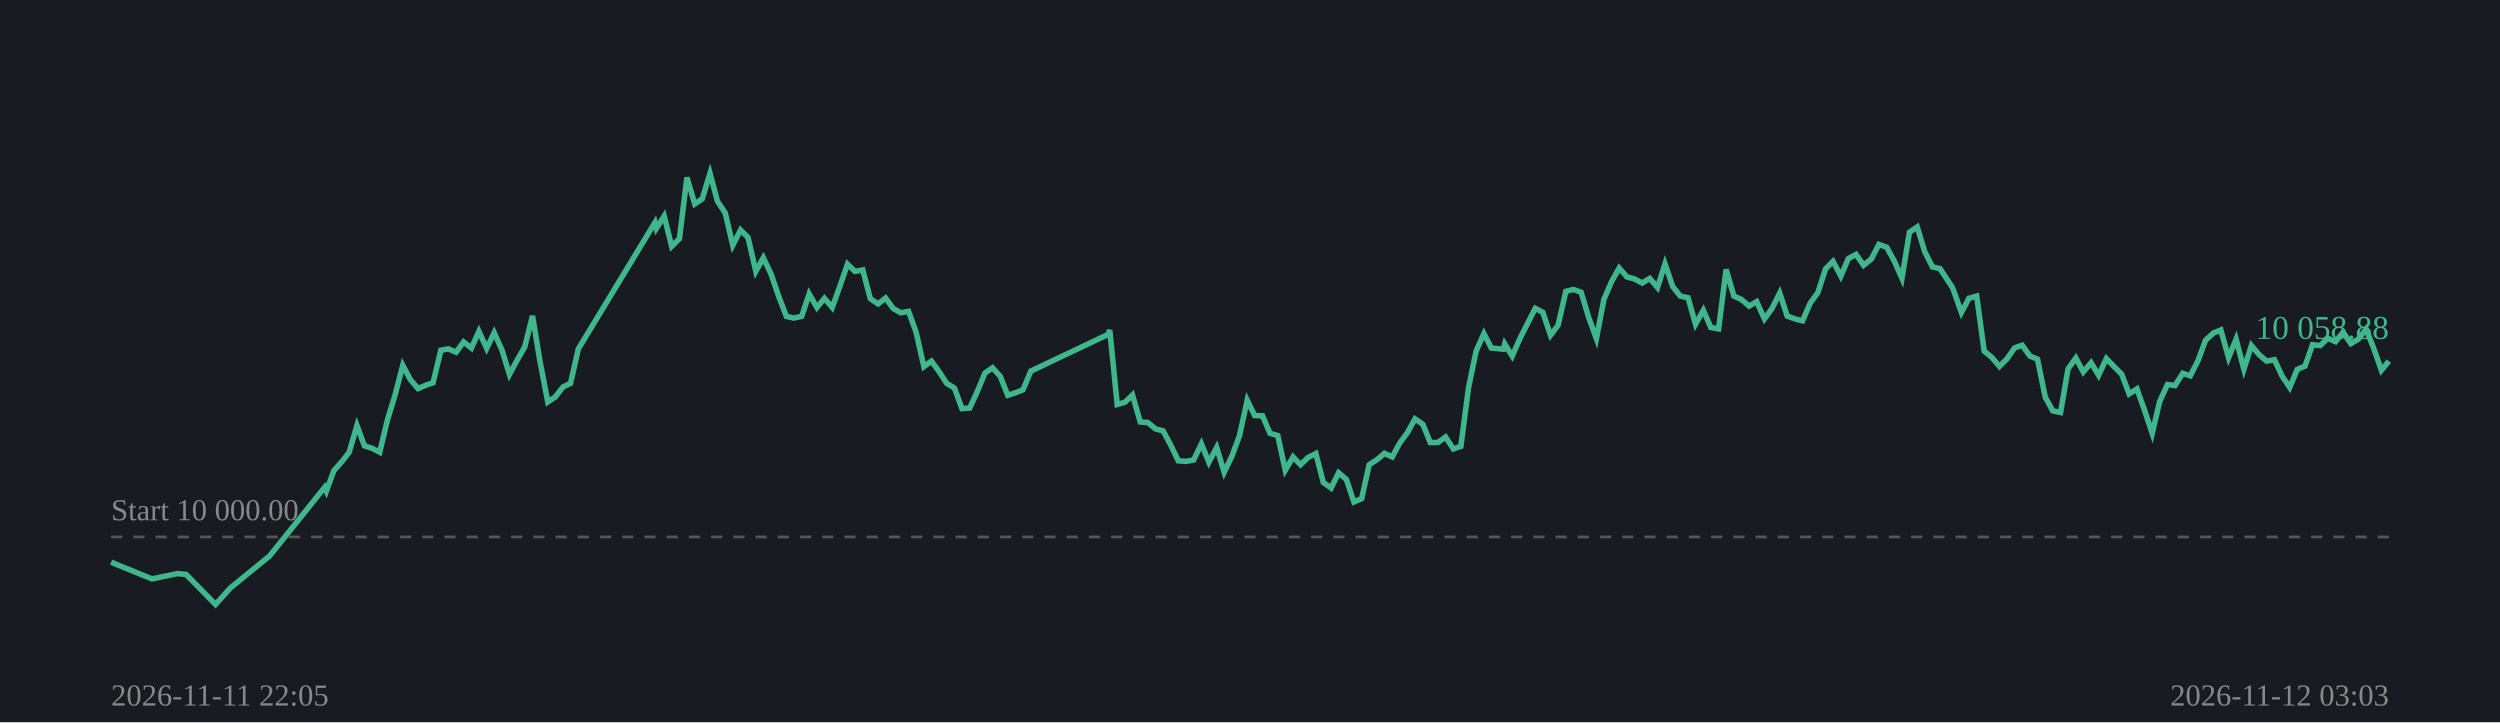
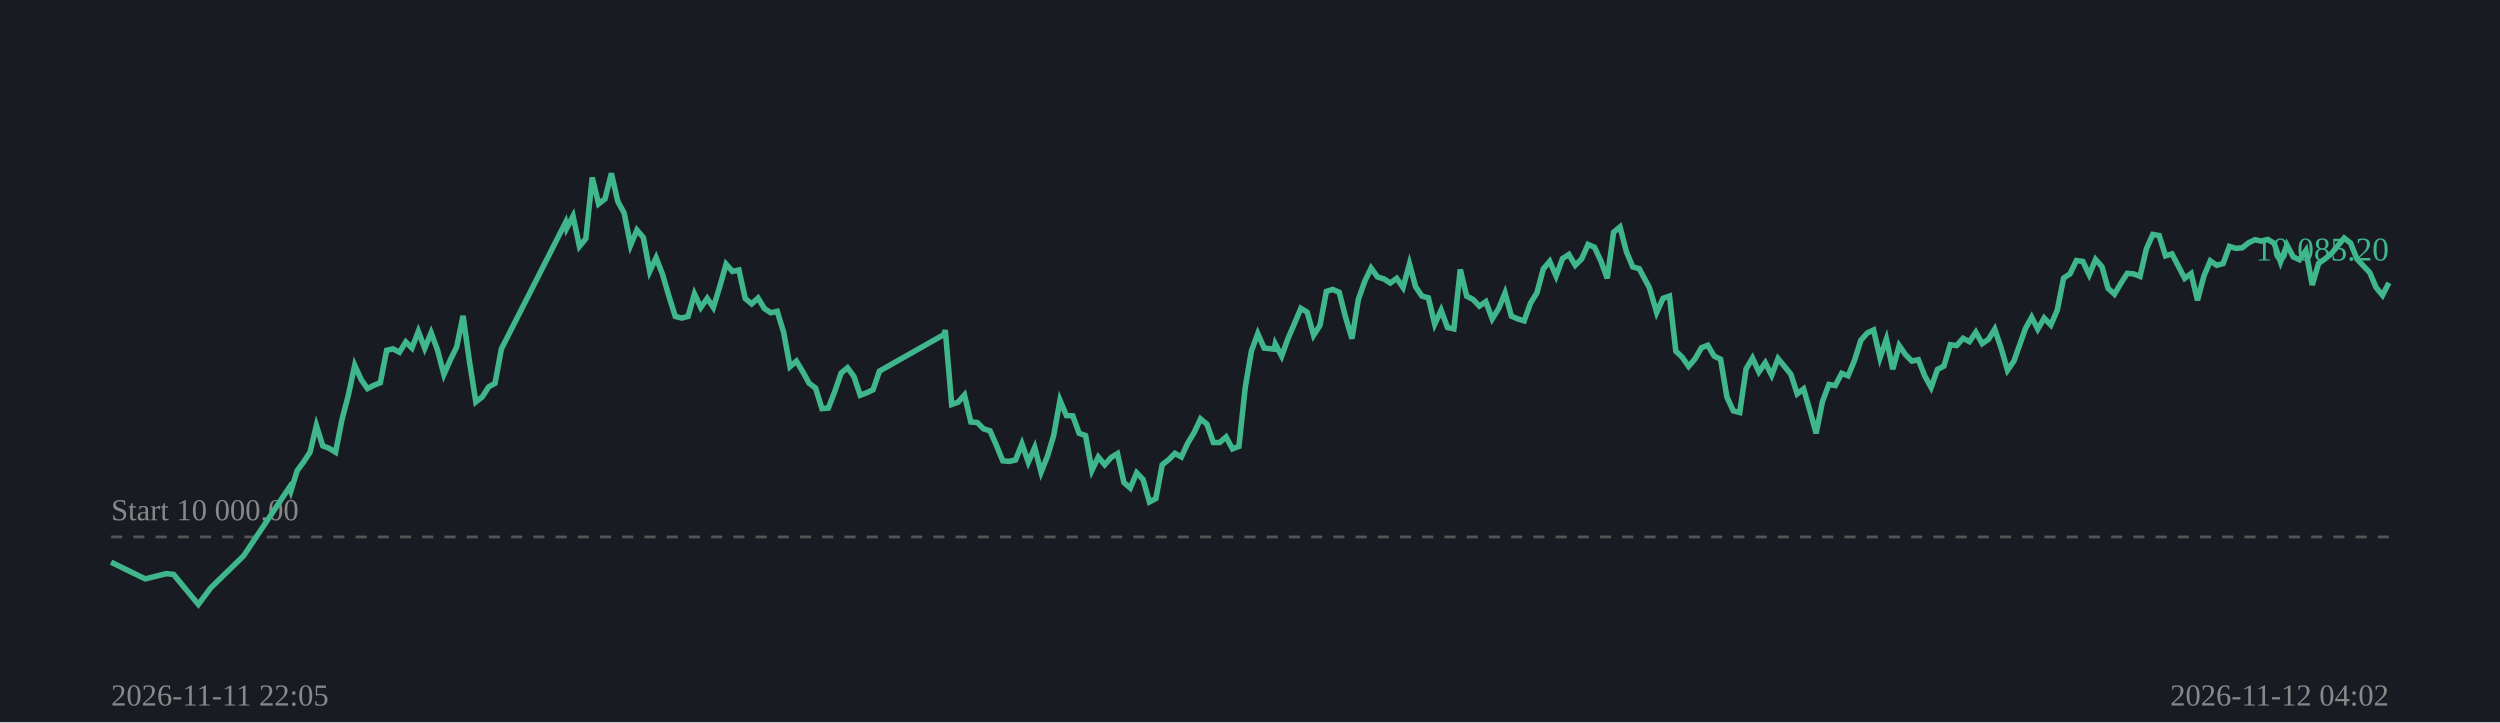
<svg xmlns="http://www.w3.org/2000/svg" viewBox="0 0 900 260" width="900" height="260">
  <rect width="900" height="260" fill="#181b22" />
  <line x1="40" y1="193.3" x2="860" y2="193.3" stroke="#555" stroke-dasharray="4 4" />
  <text x="40" y="187.3" fill="#888" font-size="11">Start 10 000.00</text>
-   <path d="M40.0,202.4 L54.7,208.4 L63.9,206.5 L67.0,206.8 L77.6,217.6 L82.9,211.7 L97.1,200.1 L116.9,175.4 L117.5,176.8 L120.2,169.4 L123.0,166.3 L125.7,162.8 L128.5,153.2 L131.2,160.5 L134.0,161.4 L136.7,162.8 L139.5,151.1 L142.2,142.3 L145.0,131.5 L147.7,136.6 L150.5,139.9 L153.2,138.7 L155.9,137.8 L158.7,126.1 L161.4,125.6 L164.2,126.8 L166.9,123.1 L169.7,125.3 L172.4,119.3 L175.2,125.4 L177.9,119.8 L180.7,126.0 L183.4,134.8 L186.2,129.6 L188.9,124.9 L191.7,113.7 L194.4,130.1 L197.2,144.7 L199.9,142.9 L202.7,139.3 L205.4,138.0 L208.2,125.6 L235.8,80.1 L236.3,82.2 L239.1,77.8 L241.8,88.7 L244.6,85.9 L247.3,63.9 L250.1,73.4 L252.8,71.6 L255.6,62.4 L258.3,72.5 L261.1,76.7 L263.8,88.3 L266.6,82.8 L269.3,85.5 L272.1,97.7 L274.8,92.8 L277.6,98.7 L280.3,106.6 L283.1,113.9 L285.8,114.5 L288.6,113.9 L291.3,105.8 L294.1,110.7 L296.8,107.4 L299.6,110.7 L302.3,103.2 L305.1,95.1 L307.8,97.7 L310.6,97.2 L313.3,107.5 L316.1,109.4 L318.8,107.3 L321.6,111.1 L324.3,112.6 L327.1,112.1 L329.8,119.6 L332.6,132.0 L335.3,130.0 L338.1,133.8 L340.8,138.0 L343.6,139.7 L346.3,147.1 L349.1,146.9 L351.8,141.0 L354.6,134.3 L357.3,132.4 L360.1,135.5 L362.8,142.3 L365.6,141.4 L368.3,140.3 L371.1,133.6 L398.9,120.4 L399.5,118.8 L402.2,145.6 L405.0,144.8 L407.7,142.2 L410.5,151.9 L413.2,152.1 L416.0,154.4 L418.7,155.1 L421.5,160.3 L424.2,165.9 L427.0,166.1 L429.7,165.6 L432.5,159.8 L435.2,166.4 L438.0,161.1 L440.7,170.0 L443.5,164.2 L446.2,156.9 L449.0,144.1 L451.7,149.6 L454.5,149.7 L457.2,156.0 L460.0,156.8 L462.7,169.3 L465.5,164.5 L468.2,167.3 L470.9,164.7 L473.7,163.3 L476.4,173.7 L479.2,175.7 L481.9,170.2 L484.7,172.6 L487.4,180.7 L490.2,179.5 L492.9,167.3 L495.7,165.5 L498.4,163.2 L501.2,164.5 L503.9,159.5 L506.7,155.7 L509.4,150.8 L512.2,152.7 L514.9,159.3 L517.7,159.3 L520.4,157.3 L523.2,161.6 L525.9,160.7 L528.7,139.4 L531.4,126.4 L534.2,120.1 L536.9,125.3 L541.2,125.7 L541.7,123.8 L544.4,128.2 L547.2,121.8 L549.9,116.5 L552.7,111.0 L555.4,112.4 L558.2,120.7 L560.9,117.1 L563.7,104.9 L566.4,104.2 L569.2,105.2 L571.9,114.2 L574.7,121.9 L577.4,107.8 L580.2,101.3 L582.9,96.5 L585.7,99.7 L588.4,100.4 L591.2,101.9 L593.9,100.2 L596.7,103.5 L599.4,95.0 L602.2,103.2 L604.9,106.6 L607.7,107.2 L610.4,116.7 L613.2,111.7 L615.9,117.9 L618.7,118.4 L621.4,97.0 L624.2,106.6 L626.9,107.8 L629.7,110.2 L632.4,108.6 L635.2,114.8 L637.9,111.1 L640.7,105.5 L643.4,113.8 L646.2,114.8 L648.9,115.5 L651.7,109.1 L654.4,105.4 L657.2,96.8 L659.9,94.1 L662.7,99.4 L665.4,93.1 L668.2,91.6 L670.9,95.5 L673.7,93.2 L676.4,88.0 L679.2,89.0 L681.9,93.9 L684.7,100.2 L687.4,83.6 L690.2,81.7 L692.9,90.6 L695.7,96.1 L698.4,96.7 L702.8,103.4 L703.3,104.6 L706.1,112.5 L708.8,107.4 L711.6,106.6 L714.3,126.4 L717.0,128.6 L719.8,131.9 L722.5,129.2 L725.3,125.2 L728.0,124.3 L730.8,128.2 L733.5,129.3 L736.3,143.0 L739.0,147.9 L741.8,148.5 L744.5,132.8 L747.3,128.9 L750.0,133.9 L752.8,130.6 L755.5,135.1 L758.3,129.1 L761.0,131.9 L763.8,134.7 L766.5,141.8 L769.3,140.0 L772.0,147.6 L774.8,156.0 L777.5,144.5 L780.3,138.4 L783.0,138.8 L785.8,134.4 L788.5,135.3 L791.3,129.8 L794.0,122.5 L796.8,119.9 L799.5,118.8 L802.3,128.8 L805.0,122.1 L807.8,132.9 L810.5,124.4 L813.3,127.7 L816.0,130.0 L818.8,129.5 L821.5,135.3 L824.3,139.5 L827.0,133.0 L829.8,131.8 L832.5,124.1 L835.3,124.4 L838.0,121.8 L840.8,123.0 L843.5,119.6 L846.3,123.7 L849.0,122.1 L851.8,118.5 L854.5,125.3 L857.3,133.3 L860.0,130.0" fill="none" stroke="#3fb68b" stroke-width="2" />
+   <path d="M40.0,202.4 L52.3,208.4 L59.9,206.5 L62.5,206.8 L71.4,217.6 L75.8,211.7 L87.7,200.1 L104.2,175.4 L104.7,176.8 L107.0,169.4 L109.3,166.3 L111.6,162.8 L113.9,153.2 L116.2,160.5 L118.5,161.4 L120.8,162.8 L123.1,151.1 L125.4,142.3 L127.7,131.5 L130.0,136.6 L132.3,139.9 L134.6,138.7 L136.9,137.8 L139.2,126.1 L141.5,125.6 L143.8,126.8 L146.1,123.1 L148.3,125.3 L150.6,119.3 L152.9,125.4 L155.2,119.8 L157.5,126.0 L159.8,134.8 L162.1,129.6 L164.4,124.9 L166.7,113.7 L169.0,130.1 L171.3,144.7 L173.6,142.9 L175.9,139.3 L178.2,138.0 L180.5,125.6 L203.6,80.1 L204.0,82.2 L206.3,77.8 L208.6,88.7 L210.9,85.9 L213.2,63.9 L215.5,73.4 L217.8,71.6 L220.1,62.4 L222.4,72.5 L224.7,76.7 L227.0,88.3 L229.3,82.8 L231.6,85.5 L233.9,97.7 L236.2,92.8 L238.5,98.7 L240.8,106.6 L243.1,113.9 L245.4,114.5 L247.7,113.9 L250.0,105.8 L252.3,110.7 L254.6,107.4 L256.8,110.7 L259.1,103.2 L261.4,95.1 L263.7,97.7 L266.0,97.2 L268.3,107.5 L270.6,109.4 L272.9,107.3 L275.2,111.1 L277.5,112.6 L279.8,112.1 L282.1,119.6 L284.4,132.0 L286.7,130.0 L289.0,133.8 L291.3,138.0 L293.6,139.7 L295.9,147.1 L298.2,146.9 L300.5,141.0 L302.8,134.3 L305.1,132.4 L307.4,135.5 L309.7,142.3 L312.0,141.4 L314.3,140.3 L316.6,133.6 L339.9,120.4 L340.3,118.8 L342.6,145.6 L344.9,144.8 L347.2,142.2 L349.5,151.9 L351.8,152.1 L354.1,154.4 L356.4,155.1 L358.7,160.3 L361.0,165.9 L363.3,166.1 L365.6,165.6 L367.9,159.8 L370.2,166.4 L372.5,161.1 L374.8,170.0 L377.1,164.2 L379.3,156.9 L381.6,144.1 L383.9,149.6 L386.2,149.7 L388.5,156.0 L390.8,156.8 L393.1,169.3 L395.4,164.5 L397.7,167.3 L400.0,164.7 L402.3,163.3 L404.6,173.7 L406.9,175.7 L409.2,170.2 L411.5,172.6 L413.8,180.7 L416.1,179.5 L418.4,167.3 L420.7,165.5 L423.0,163.2 L425.3,164.5 L427.6,159.5 L429.9,155.7 L432.2,150.8 L434.5,152.7 L436.8,159.3 L439.1,159.3 L441.4,157.3 L443.7,161.6 L446.0,160.7 L448.3,139.4 L450.5,126.4 L452.8,120.1 L455.1,125.3 L458.7,125.7 L459.1,123.8 L461.4,128.2 L463.7,121.8 L466.0,116.5 L468.3,111.0 L470.6,112.4 L472.9,120.7 L475.2,117.1 L477.5,104.9 L479.8,104.2 L482.1,105.2 L484.4,114.2 L486.7,121.9 L489.0,107.8 L491.3,101.3 L493.6,96.5 L495.9,99.7 L498.2,100.4 L500.5,101.9 L502.8,100.2 L505.1,103.5 L507.4,95.0 L509.6,103.2 L511.9,106.6 L514.2,107.2 L516.5,116.7 L518.8,111.7 L521.1,117.9 L523.4,118.4 L525.7,97.0 L528.0,106.6 L530.3,107.8 L532.6,110.2 L534.9,108.6 L537.2,114.8 L539.5,111.1 L541.8,105.5 L544.1,113.8 L546.4,114.8 L548.7,115.5 L551.0,109.1 L553.3,105.4 L555.6,96.8 L557.9,94.1 L560.2,99.4 L562.5,93.1 L564.8,91.6 L567.1,95.5 L569.4,93.2 L571.7,88.0 L574.0,89.0 L576.3,93.9 L578.6,100.2 L580.9,83.6 L583.2,81.7 L585.5,90.6 L587.8,96.1 L590.1,96.7 L593.7,103.4 L594.1,104.6 L596.4,112.5 L598.7,107.4 L601.0,106.6 L603.3,126.4 L605.6,128.6 L607.9,131.9 L610.2,129.2 L612.5,125.2 L614.8,124.3 L617.1,128.2 L619.4,129.3 L621.7,143.0 L624.0,147.9 L626.3,148.5 L628.6,132.8 L630.9,128.9 L633.2,133.9 L635.5,130.6 L637.8,135.1 L640.1,129.1 L642.4,131.9 L644.7,134.7 L647.0,141.8 L649.3,140.0 L651.5,147.6 L653.8,156.0 L656.1,144.5 L658.4,138.4 L660.7,138.8 L663.0,134.4 L665.3,135.3 L667.6,129.8 L669.9,122.5 L672.2,119.9 L674.5,118.8 L676.8,128.8 L679.1,122.1 L681.4,132.9 L683.7,124.4 L686.0,127.7 L688.3,130.0 L690.6,129.5 L692.9,135.3 L695.2,139.5 L697.5,133.0 L699.8,131.8 L702.1,124.1 L704.4,124.4 L706.7,121.8 L709.0,123.0 L711.3,119.6 L713.6,123.7 L715.9,122.1 L718.1,118.5 L720.4,125.3 L722.7,133.3 L725.0,130.0 L728.7,119.6 L729.1,118.4 L731.4,114.2 L733.6,118.5 L735.9,114.5 L738.3,117.0 L740.6,111.7 L742.9,100.1 L745.2,98.6 L747.5,93.8 L749.8,94.1 L752.1,98.9 L754.4,93.4 L756.7,96.0 L758.9,103.8 L761.2,105.9 L763.5,102.0 L765.8,98.4 L768.1,98.6 L770.4,99.5 L772.7,89.6 L775.0,84.4 L777.3,84.8 L779.6,92.1 L781.9,91.4 L784.2,95.8 L786.5,100.2 L788.8,98.5 L791.1,108.1 L793.4,99.4 L795.7,93.9 L798.0,95.5 L800.3,94.9 L802.6,88.7 L804.9,89.4 L807.2,89.2 L809.5,87.4 L811.8,86.3 L814.1,86.8 L816.4,86.2 L818.7,87.6 L821.0,94.3 L823.3,88.2 L825.6,92.5 L827.8,93.5 L830.1,90.2 L832.4,102.6 L834.7,94.8 L837.0,93.2 L839.3,91.3 L841.6,88.5 L843.9,85.7 L846.2,87.5 L848.5,93.2 L850.8,95.7 L853.1,98.1 L855.4,103.5 L857.7,106.3 L860.0,101.8" fill="none" stroke="#3fb68b" stroke-width="2" />
  <text x="40" y="254" fill="#888" font-size="11">2026-11-11 22:05</text>
-   <text x="860" y="254" fill="#888" font-size="11" text-anchor="end">2026-11-12 03:03</text>
-   <text x="860" y="122.0" fill="#3fb68b" font-size="12" text-anchor="end">10 058.88</text>
+   <text x="860" y="254" fill="#888" font-size="11" text-anchor="end">2026-11-12 04:02</text>
+   <text x="860" y="93.8" fill="#3fb68b" font-size="12" text-anchor="end">10 085.20</text>
</svg>
